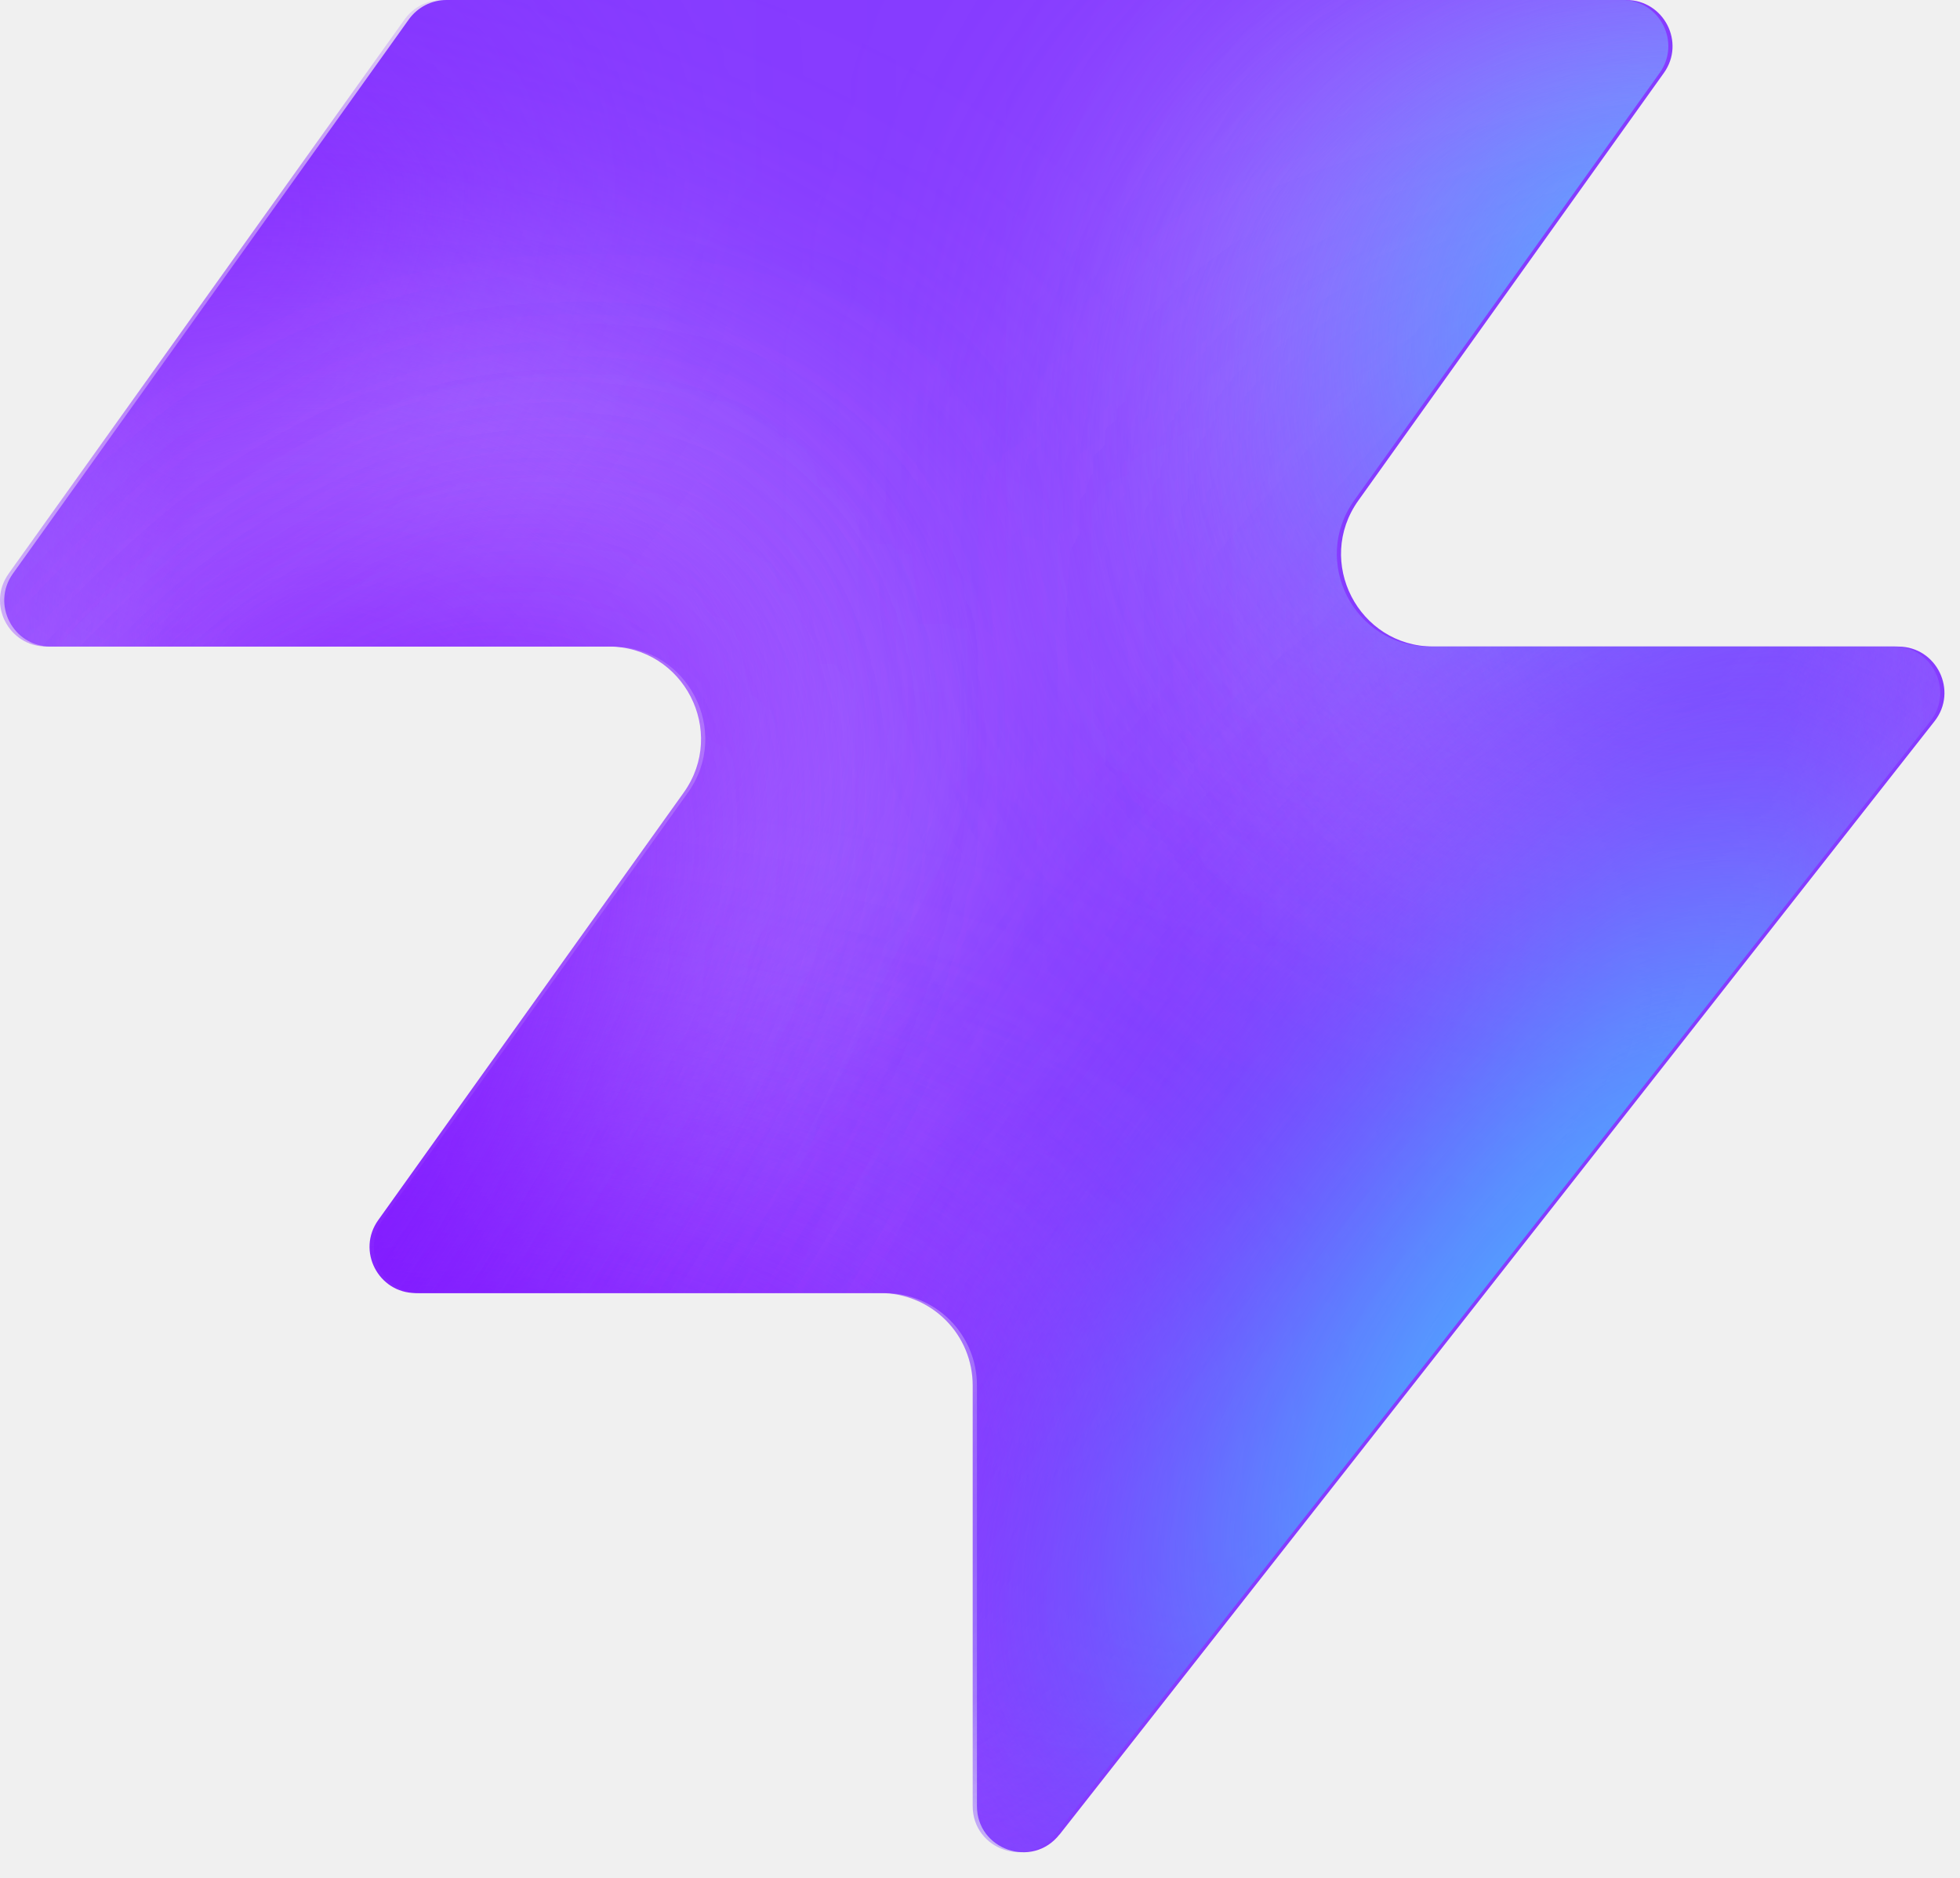
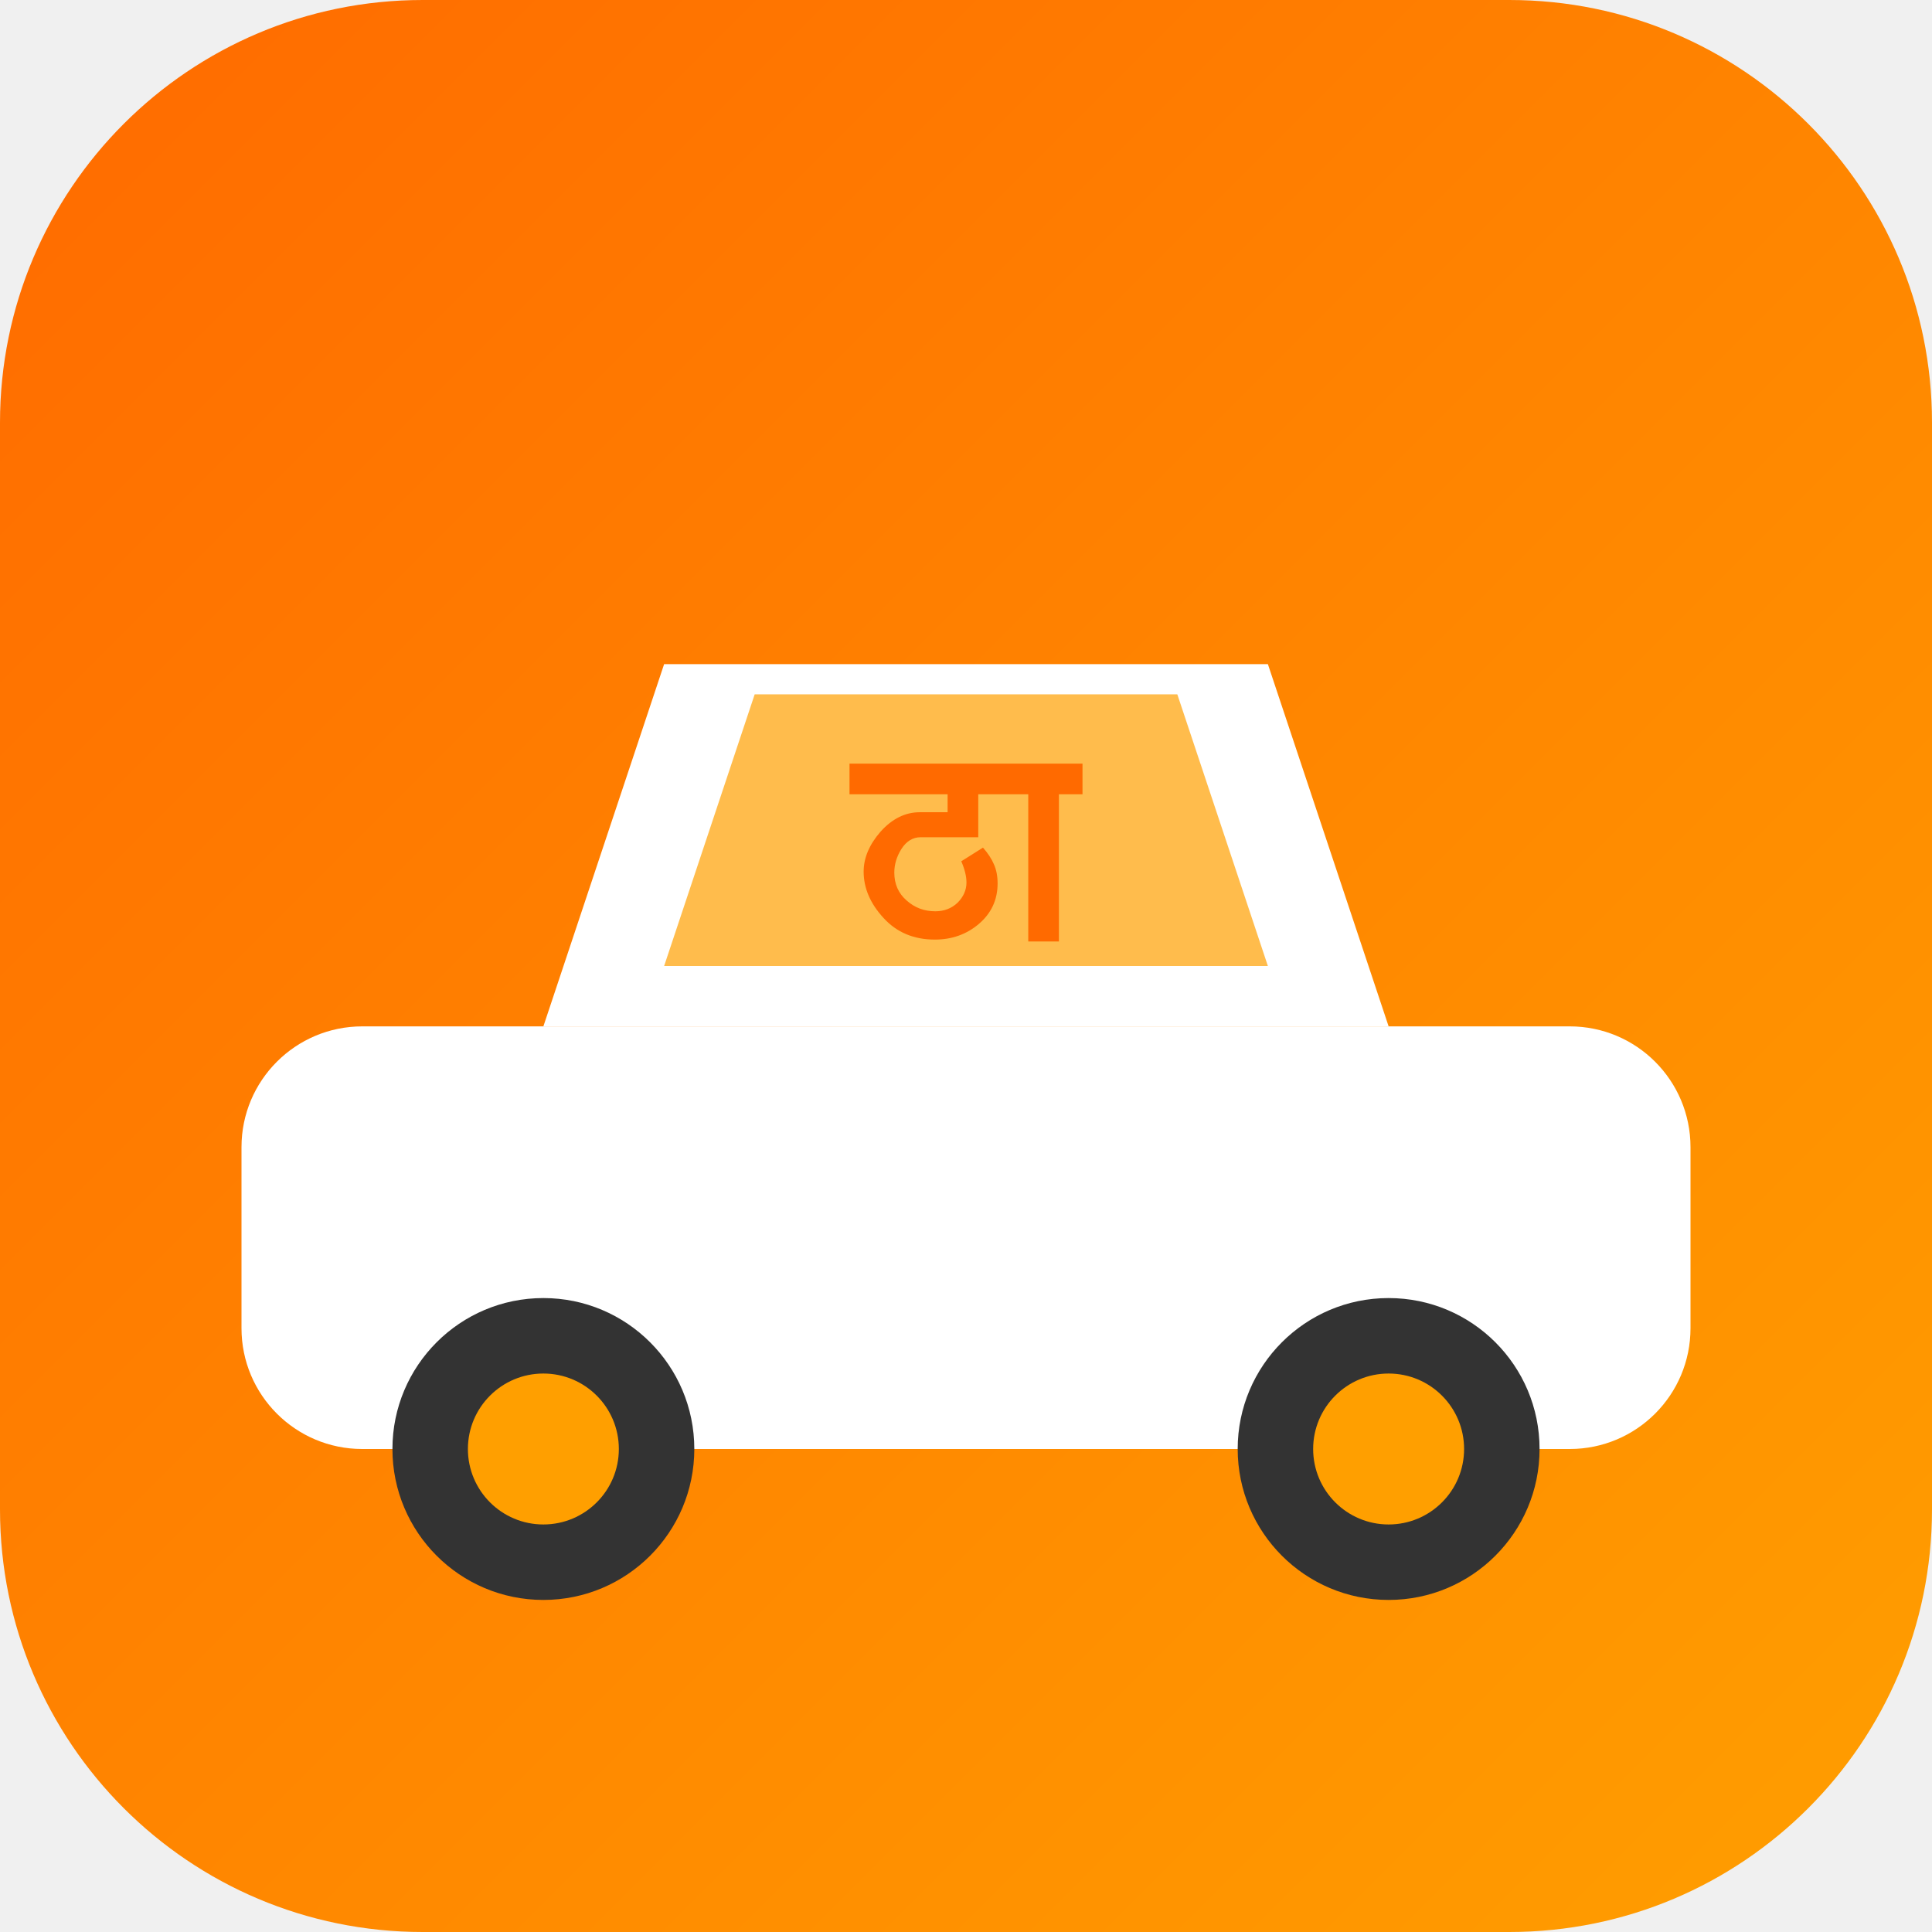
- <svg xmlns="http://www.w3.org/2000/svg" width="48" height="46" fill="none" viewBox="0 0 48 46">
-   <path fill="#863bff" d="M25.946 44.938c-.664.845-2.021.375-2.021-.698V33.937a2.26 2.26 0 0 0-2.262-2.262H10.287c-.92 0-1.456-1.04-.92-1.788l7.48-10.471c1.07-1.497 0-3.578-1.842-3.578H1.237c-.92 0-1.456-1.04-.92-1.788L10.013.474c.214-.297.556-.474.92-.474h28.894c.92 0 1.456 1.04.92 1.788l-7.48 10.471c-1.07 1.498 0 3.579 1.842 3.579h11.377c.943 0 1.473 1.088.89 1.83L25.947 44.94z" style="fill:#863bff;fill:color(display-p3 .525 .23 1);fill-opacity:1" />
-   <mask id="a" width="48" height="46" x="0" y="0" maskUnits="userSpaceOnUse" style="mask-type:alpha">
-     <path fill="#000" d="M25.842 44.938c-.664.844-2.021.375-2.021-.698V33.937a2.26 2.26 0 0 0-2.262-2.262H10.183c-.92 0-1.456-1.04-.92-1.788l7.48-10.471c1.07-1.498 0-3.579-1.842-3.579H1.133c-.92 0-1.456-1.04-.92-1.787L9.91.473c.214-.297.556-.474.92-.474h28.894c.92 0 1.456 1.04.92 1.788l-7.48 10.471c-1.07 1.498 0 3.578 1.842 3.578h11.377c.943 0 1.473 1.088.89 1.832L25.843 44.94z" style="fill:#000;fill-opacity:1" />
-   </mask>
-   <g mask="url(#a)">
-     <g filter="url(#b)">
-       <ellipse cx="5.508" cy="14.704" fill="#ede6ff" rx="5.508" ry="14.704" style="fill:#ede6ff;fill:color(display-p3 .927 .903 1);fill-opacity:1" transform="matrix(.00324 1 1 -.00324 -4.47 31.516)" />
-     </g>
-     <g filter="url(#c)">
-       <ellipse cx="10.399" cy="29.851" fill="#ede6ff" rx="10.399" ry="29.851" style="fill:#ede6ff;fill:color(display-p3 .927 .903 1);fill-opacity:1" transform="matrix(.00324 1 1 -.00324 -39.328 7.883)" />
-     </g>
-     <g filter="url(#d)">
-       <ellipse cx="5.508" cy="30.487" fill="#7e14ff" rx="5.508" ry="30.487" style="fill:#7e14ff;fill:color(display-p3 .492 .077 1);fill-opacity:1" transform="rotate(89.814 -25.913 -14.639)scale(1 -1)" />
-     </g>
-     <g filter="url(#e)">
-       <ellipse cx="5.508" cy="30.599" fill="#7e14ff" rx="5.508" ry="30.599" style="fill:#7e14ff;fill:color(display-p3 .492 .077 1);fill-opacity:1" transform="rotate(89.814 -32.644 -3.334)scale(1 -1)" />
-     </g>
-     <g filter="url(#f)">
-       <ellipse cx="5.508" cy="30.599" fill="#7e14ff" rx="5.508" ry="30.599" style="fill:#7e14ff;fill:color(display-p3 .492 .077 1);fill-opacity:1" transform="matrix(.00324 1 1 -.00324 -34.34 30.47)" />
-     </g>
-     <g filter="url(#g)">
-       <ellipse cx="14.072" cy="22.078" fill="#ede6ff" rx="14.072" ry="22.078" style="fill:#ede6ff;fill:color(display-p3 .927 .903 1);fill-opacity:1" transform="rotate(93.35 24.506 48.493)scale(-1 1)" />
-     </g>
-     <g filter="url(#h)">
-       <ellipse cx="3.47" cy="21.501" fill="#7e14ff" rx="3.47" ry="21.501" style="fill:#7e14ff;fill:color(display-p3 .492 .077 1);fill-opacity:1" transform="rotate(89.009 28.708 47.59)scale(-1 1)" />
-     </g>
-     <g filter="url(#i)">
-       <ellipse cx="3.47" cy="21.501" fill="#7e14ff" rx="3.47" ry="21.501" style="fill:#7e14ff;fill:color(display-p3 .492 .077 1);fill-opacity:1" transform="rotate(89.009 28.708 47.59)scale(-1 1)" />
-     </g>
-     <g filter="url(#j)">
-       <ellipse cx=".387" cy="8.972" fill="#7e14ff" rx="4.407" ry="29.108" style="fill:#7e14ff;fill:color(display-p3 .492 .077 1);fill-opacity:1" transform="rotate(39.51 .387 8.972)" />
-     </g>
-     <g filter="url(#k)">
-       <ellipse cx="47.523" cy="-6.092" fill="#7e14ff" rx="4.407" ry="29.108" style="fill:#7e14ff;fill:color(display-p3 .492 .077 1);fill-opacity:1" transform="rotate(37.892 47.523 -6.092)" />
-     </g>
-     <g filter="url(#l)">
-       <ellipse cx="41.412" cy="6.333" fill="#47bfff" rx="5.971" ry="9.665" style="fill:#47bfff;fill:color(display-p3 .28 .748 1);fill-opacity:1" transform="rotate(37.892 41.412 6.333)" />
-     </g>
-     <g filter="url(#m)">
-       <ellipse cx="-1.879" cy="38.332" fill="#7e14ff" rx="4.407" ry="29.108" style="fill:#7e14ff;fill:color(display-p3 .492 .077 1);fill-opacity:1" transform="rotate(37.892 -1.88 38.332)" />
-     </g>
-     <g filter="url(#n)">
-       <ellipse cx="-1.879" cy="38.332" fill="#7e14ff" rx="4.407" ry="29.108" style="fill:#7e14ff;fill:color(display-p3 .492 .077 1);fill-opacity:1" transform="rotate(37.892 -1.88 38.332)" />
-     </g>
-     <g filter="url(#o)">
-       <ellipse cx="35.651" cy="29.907" fill="#7e14ff" rx="4.407" ry="29.108" style="fill:#7e14ff;fill:color(display-p3 .492 .077 1);fill-opacity:1" transform="rotate(37.892 35.651 29.907)" />
-     </g>
-     <g filter="url(#p)">
-       <ellipse cx="38.418" cy="32.4" fill="#47bfff" rx="5.971" ry="15.297" style="fill:#47bfff;fill:color(display-p3 .28 .748 1);fill-opacity:1" transform="rotate(37.892 38.418 32.4)" />
-     </g>
-   </g>
+ <svg xmlns="http://www.w3.org/2000/svg" viewBox="0 0 64 64" width="64" height="64">
  <defs>
-     <filter id="b" width="60.045" height="41.654" x="-19.77" y="16.149" color-interpolation-filters="sRGB" filterUnits="userSpaceOnUse">
-       <feFlood flood-opacity="0" result="BackgroundImageFix" />
-       <feBlend in="SourceGraphic" in2="BackgroundImageFix" result="shape" />
-       <feGaussianBlur result="effect1_foregroundBlur_2002_17158" stdDeviation="7.659" />
-     </filter>
-     <filter id="c" width="90.34" height="51.437" x="-54.613" y="-7.533" color-interpolation-filters="sRGB" filterUnits="userSpaceOnUse">
-       <feFlood flood-opacity="0" result="BackgroundImageFix" />
-       <feBlend in="SourceGraphic" in2="BackgroundImageFix" result="shape" />
-       <feGaussianBlur result="effect1_foregroundBlur_2002_17158" stdDeviation="7.659" />
-     </filter>
-     <filter id="d" width="79.355" height="29.4" x="-49.64" y="2.03" color-interpolation-filters="sRGB" filterUnits="userSpaceOnUse">
-       <feFlood flood-opacity="0" result="BackgroundImageFix" />
-       <feBlend in="SourceGraphic" in2="BackgroundImageFix" result="shape" />
-       <feGaussianBlur result="effect1_foregroundBlur_2002_17158" stdDeviation="4.596" />
-     </filter>
-     <filter id="e" width="79.579" height="29.4" x="-45.045" y="20.029" color-interpolation-filters="sRGB" filterUnits="userSpaceOnUse">
-       <feFlood flood-opacity="0" result="BackgroundImageFix" />
-       <feBlend in="SourceGraphic" in2="BackgroundImageFix" result="shape" />
-       <feGaussianBlur result="effect1_foregroundBlur_2002_17158" stdDeviation="4.596" />
-     </filter>
-     <filter id="f" width="79.579" height="29.4" x="-43.513" y="21.178" color-interpolation-filters="sRGB" filterUnits="userSpaceOnUse">
-       <feFlood flood-opacity="0" result="BackgroundImageFix" />
-       <feBlend in="SourceGraphic" in2="BackgroundImageFix" result="shape" />
-       <feGaussianBlur result="effect1_foregroundBlur_2002_17158" stdDeviation="4.596" />
-     </filter>
-     <filter id="g" width="74.749" height="58.852" x="15.756" y="-17.901" color-interpolation-filters="sRGB" filterUnits="userSpaceOnUse">
-       <feFlood flood-opacity="0" result="BackgroundImageFix" />
-       <feBlend in="SourceGraphic" in2="BackgroundImageFix" result="shape" />
-       <feGaussianBlur result="effect1_foregroundBlur_2002_17158" stdDeviation="7.659" />
-     </filter>
-     <filter id="h" width="61.377" height="25.362" x="23.548" y="2.284" color-interpolation-filters="sRGB" filterUnits="userSpaceOnUse">
-       <feFlood flood-opacity="0" result="BackgroundImageFix" />
-       <feBlend in="SourceGraphic" in2="BackgroundImageFix" result="shape" />
-       <feGaussianBlur result="effect1_foregroundBlur_2002_17158" stdDeviation="4.596" />
-     </filter>
-     <filter id="i" width="61.377" height="25.362" x="23.548" y="2.284" color-interpolation-filters="sRGB" filterUnits="userSpaceOnUse">
-       <feFlood flood-opacity="0" result="BackgroundImageFix" />
-       <feBlend in="SourceGraphic" in2="BackgroundImageFix" result="shape" />
-       <feGaussianBlur result="effect1_foregroundBlur_2002_17158" stdDeviation="4.596" />
-     </filter>
-     <filter id="j" width="56.045" height="63.649" x="-27.636" y="-22.853" color-interpolation-filters="sRGB" filterUnits="userSpaceOnUse">
-       <feFlood flood-opacity="0" result="BackgroundImageFix" />
-       <feBlend in="SourceGraphic" in2="BackgroundImageFix" result="shape" />
-       <feGaussianBlur result="effect1_foregroundBlur_2002_17158" stdDeviation="4.596" />
-     </filter>
-     <filter id="k" width="54.814" height="64.646" x="20.116" y="-38.415" color-interpolation-filters="sRGB" filterUnits="userSpaceOnUse">
-       <feFlood flood-opacity="0" result="BackgroundImageFix" />
-       <feBlend in="SourceGraphic" in2="BackgroundImageFix" result="shape" />
-       <feGaussianBlur result="effect1_foregroundBlur_2002_17158" stdDeviation="4.596" />
-     </filter>
-     <filter id="l" width="33.541" height="35.313" x="24.641" y="-11.323" color-interpolation-filters="sRGB" filterUnits="userSpaceOnUse">
-       <feFlood flood-opacity="0" result="BackgroundImageFix" />
-       <feBlend in="SourceGraphic" in2="BackgroundImageFix" result="shape" />
-       <feGaussianBlur result="effect1_foregroundBlur_2002_17158" stdDeviation="4.596" />
-     </filter>
-     <filter id="m" width="54.814" height="64.646" x="-29.286" y="6.009" color-interpolation-filters="sRGB" filterUnits="userSpaceOnUse">
-       <feFlood flood-opacity="0" result="BackgroundImageFix" />
-       <feBlend in="SourceGraphic" in2="BackgroundImageFix" result="shape" />
-       <feGaussianBlur result="effect1_foregroundBlur_2002_17158" stdDeviation="4.596" />
-     </filter>
-     <filter id="n" width="54.814" height="64.646" x="-29.286" y="6.009" color-interpolation-filters="sRGB" filterUnits="userSpaceOnUse">
-       <feFlood flood-opacity="0" result="BackgroundImageFix" />
-       <feBlend in="SourceGraphic" in2="BackgroundImageFix" result="shape" />
-       <feGaussianBlur result="effect1_foregroundBlur_2002_17158" stdDeviation="4.596" />
-     </filter>
-     <filter id="o" width="54.814" height="64.646" x="8.244" y="-2.416" color-interpolation-filters="sRGB" filterUnits="userSpaceOnUse">
-       <feFlood flood-opacity="0" result="BackgroundImageFix" />
-       <feBlend in="SourceGraphic" in2="BackgroundImageFix" result="shape" />
-       <feGaussianBlur result="effect1_foregroundBlur_2002_17158" stdDeviation="4.596" />
-     </filter>
-     <filter id="p" width="39.409" height="43.623" x="18.713" y="10.588" color-interpolation-filters="sRGB" filterUnits="userSpaceOnUse">
-       <feFlood flood-opacity="0" result="BackgroundImageFix" />
-       <feBlend in="SourceGraphic" in2="BackgroundImageFix" result="shape" />
-       <feGaussianBlur result="effect1_foregroundBlur_2002_17158" stdDeviation="4.596" />
-     </filter>
+     <linearGradient id="bg" x1="0%" y1="0%" x2="100%" y2="100%">
+       <stop offset="0%" style="stop-color:#FF6A00;stop-opacity:1" />
+       <stop offset="100%" style="stop-color:#FF9F00;stop-opacity:1" />
+     </linearGradient>
  </defs>
+   <rect width="64" height="64" rx="14" fill="url(#bg)" />
+   <rect x="8" y="34" width="48" height="14" rx="4" fill="white" />
+   <path d="M18 34 L22 22 L42 22 L46 34 Z" fill="white" />
+   <path d="M22 32 L25 23 L39 23 L42 32 Z" fill="#FF9F00" opacity="0.7" />
+   <circle cx="18" cy="48" r="5" fill="#333" />
+   <circle cx="18" cy="48" r="2.5" fill="#FF9F00" />
+   <circle cx="46" cy="48" r="5" fill="#333" />
+   <circle cx="46" cy="48" r="2.5" fill="#FF9F00" />
+   <text x="32" y="31" font-family="Arial, sans-serif" font-size="9" font-weight="bold" fill="#FF6A00" text-anchor="middle">ठा</text>
</svg>
